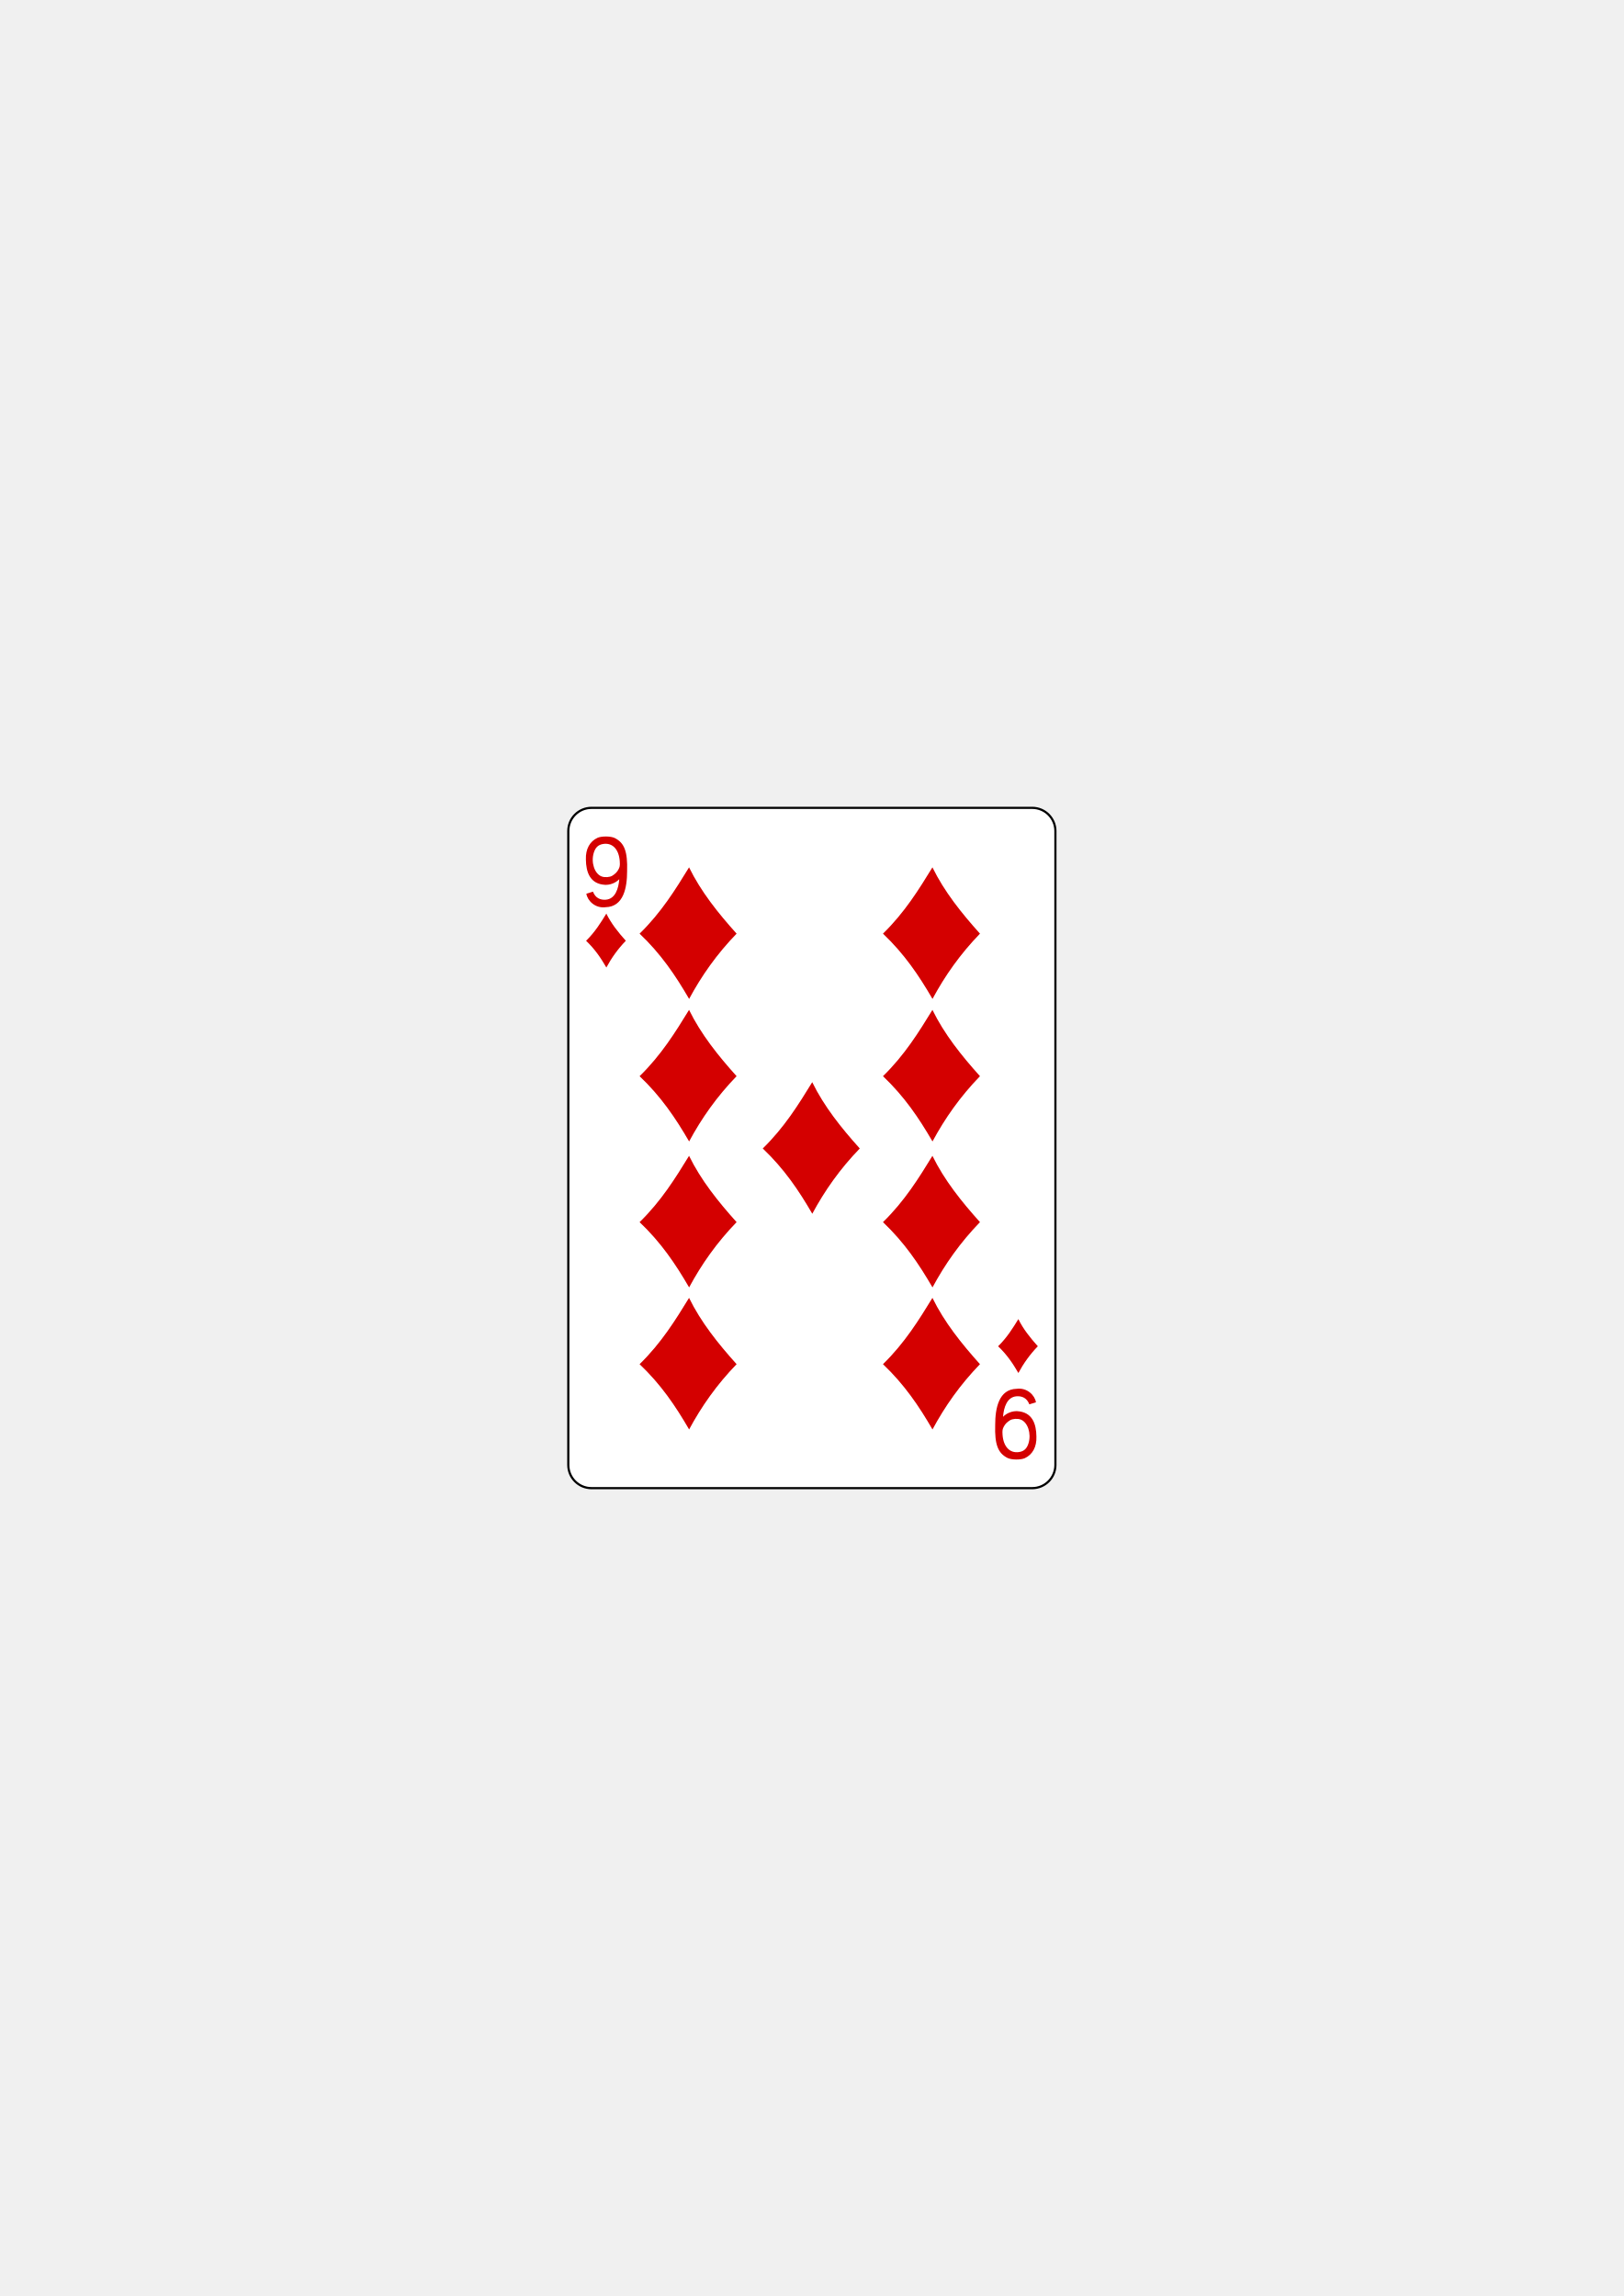
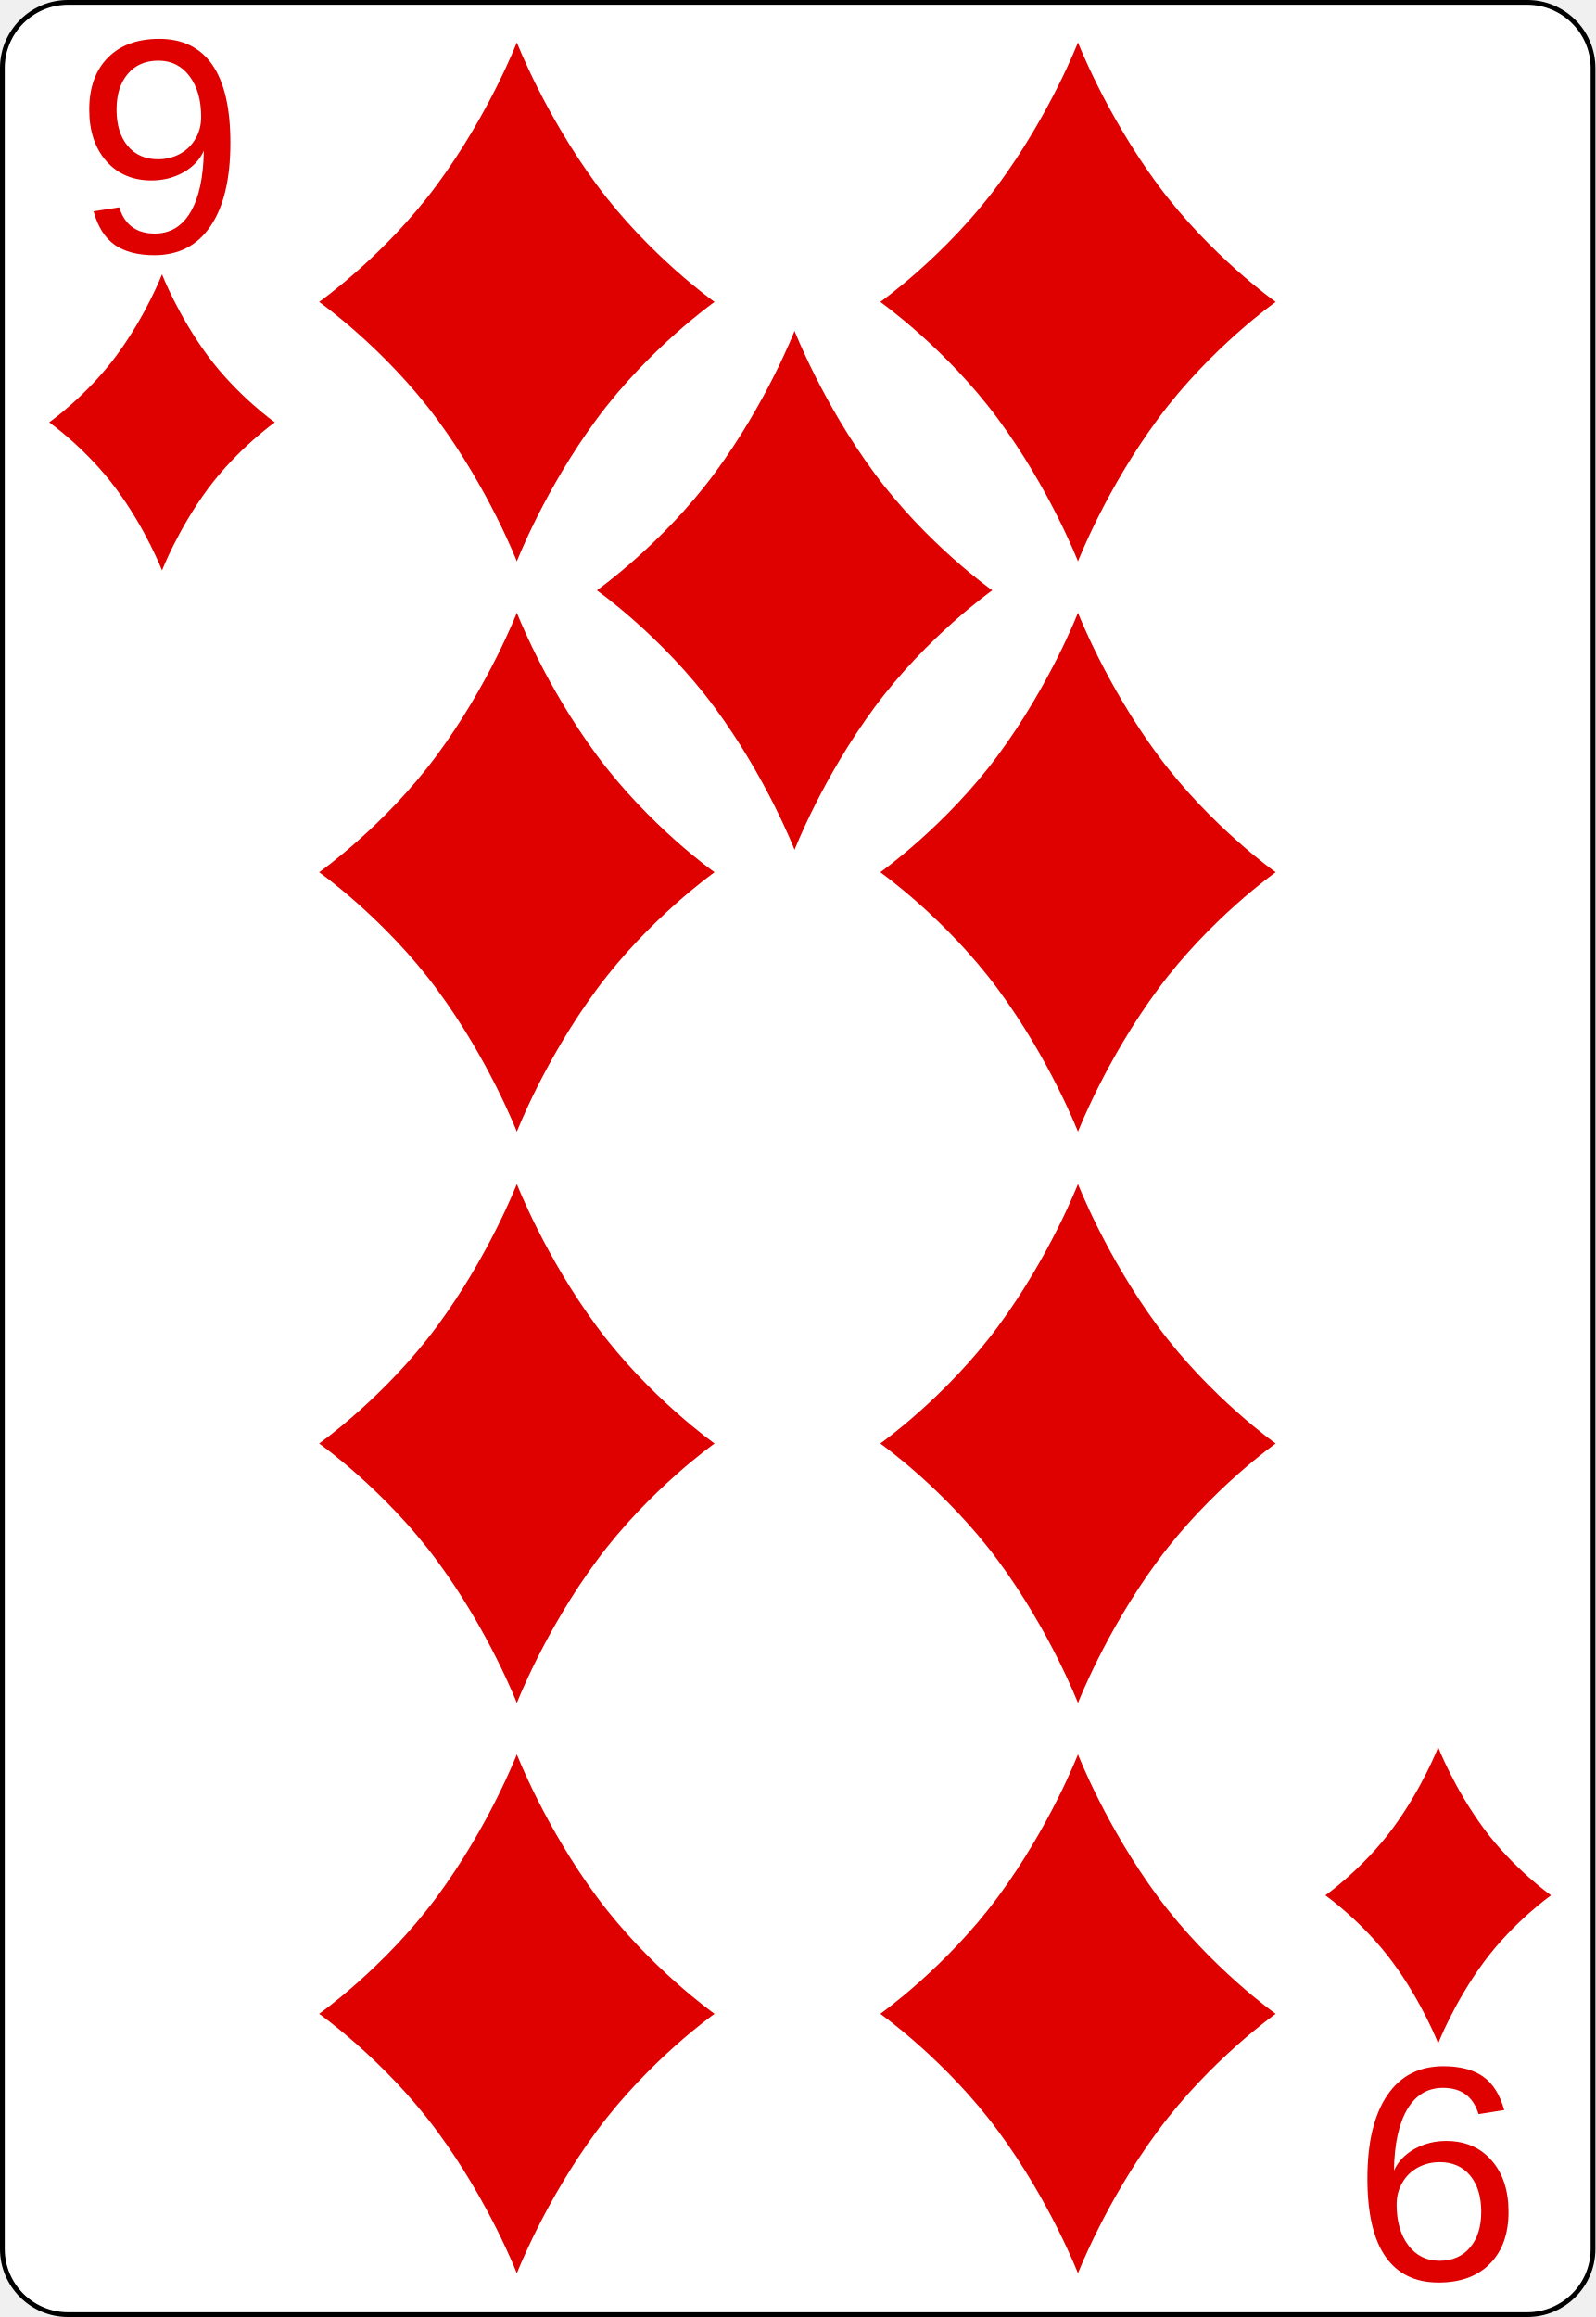
- <svg xmlns="http://www.w3.org/2000/svg" width="744.094" height="1052.362" id="svg4423" version="1.1">
-   <defs id="defs4425" />
-   <g id="layer1">
-     <g id="g8817-9" style="display:inline" transform="translate(-6220.725,2805.276)">
-       <rect ry="10.63" rx="10.63" style="fill:#ffffff;fill-opacity:1;stroke:#000000;stroke-width:0.997;stroke-miterlimit:4;stroke-opacity:1;stroke-dasharray:none;display:inline" id="rect6363-4" width="223.228" height="311.811" x="6481.158" y="-2435" />
-       <g id="g8631-7" transform="matrix(0.3010621,0,0,0.3010621,5727.131,-1950.525)">
-         <g id="g8685-8" transform="translate(-1267.771,-112.9089)" style="fill:#d40000;fill-opacity:1">
-           <path style="fill:#d40000;fill-opacity:1" d="m 3880.859,-1304.797 c 32.952,-32.158 54.594,-67.22 75.29,-100.939 18.15,37.102 44.197,69.561 72.364,100.939 -30.137,31.118 -53.494,64.393 -72.274,99.374 -20.818,-35.859 -42.736,-68.33 -75.381,-99.374 z" id="path3357" />
-           <path id="path3359" d="m 3880.859,-1087.797 c 32.952,-32.158 54.594,-67.22 75.29,-100.939 18.15,37.102 44.197,69.561 72.364,100.939 -30.137,31.118 -53.494,64.393 -72.274,99.374 -20.818,-35.859 -42.736,-68.33 -75.381,-99.374 z" style="fill:#d40000;fill-opacity:1" />
-           <path style="fill:#d40000;fill-opacity:1" d="m 3880.859,-865.594 c 32.952,-32.158 54.594,-67.22 75.29,-100.939 18.15,37.102 44.197,69.561 72.365,100.939 -30.137,31.118 -53.494,64.393 -72.274,99.374 -20.818,-35.859 -42.736,-68.33 -75.381,-99.374 z" id="path3361" />
-           <path id="path3363-3" d="m 3880.859,-649.341 c 32.952,-32.158 54.594,-67.22 75.29,-100.939 18.15,37.102 44.197,69.561 72.365,100.939 -30.137,31.118 -53.494,64.393 -72.274,99.374 -20.818,-35.859 -42.736,-68.33 -75.381,-99.374 z" style="fill:#d40000;fill-opacity:1" />
-           <path style="fill:#d40000;fill-opacity:1" d="m 4068.343,-977.729 c 32.952,-32.158 54.594,-67.22 75.29,-100.939 18.15,37.102 44.197,69.561 72.365,100.939 -30.137,31.118 -53.494,64.393 -72.274,99.374 -20.818,-35.859 -42.736,-68.33 -75.381,-99.374 z" id="path3365-5" />
-           <path style="fill:#d40000;fill-opacity:1" d="m 4251.323,-1304.797 c 32.952,-32.158 54.594,-67.22 75.29,-100.939 18.15,37.102 44.197,69.561 72.365,100.939 -30.137,31.118 -53.494,64.393 -72.274,99.374 -20.818,-35.859 -42.736,-68.33 -75.381,-99.374 z" id="path3369-1" />
-           <path id="path3371-2" d="m 4251.323,-1087.797 c 32.952,-32.158 54.594,-67.22 75.29,-100.939 18.15,37.102 44.197,69.561 72.365,100.939 -30.137,31.118 -53.494,64.393 -72.274,99.374 -20.818,-35.859 -42.736,-68.33 -75.381,-99.374 z" style="fill:#d40000;fill-opacity:1" />
-           <path style="fill:#d40000;fill-opacity:1" d="m 4251.323,-865.594 c 32.952,-32.158 54.594,-67.22 75.29,-100.939 18.15,37.102 44.197,69.561 72.365,100.939 -30.137,31.118 -53.494,64.393 -72.274,99.374 -20.818,-35.859 -42.736,-68.33 -75.381,-99.374 z" id="path3373-0" />
-           <path id="path3375-1" d="m 4251.323,-649.341 c 32.952,-32.158 54.594,-67.22 75.29,-100.939 18.15,37.102 44.197,69.561 72.365,100.939 -30.137,31.118 -53.494,64.393 -72.274,99.374 -20.818,-35.859 -42.736,-68.33 -75.381,-99.374 z" style="fill:#d40000;fill-opacity:1" />
-           <path style="fill:#d40000;fill-opacity:1" d="m 4426.564,-676.617 c 13.499,-13.173 22.364,-27.536 30.842,-41.349 7.435,15.199 18.105,28.495 29.644,41.349 -12.346,12.747 -21.914,26.378 -29.607,40.708 -8.528,-14.689 -17.506,-27.991 -30.879,-40.708 z" id="path3710" />
-           <path id="path3712" d="m 3799.401,-1293.956 c 13.499,-13.173 22.364,-27.536 30.842,-41.349 7.435,15.199 18.105,28.495 29.644,41.349 -12.346,12.747 -21.914,26.378 -29.607,40.708 -8.528,-14.689 -17.506,-27.991 -30.879,-40.708 z" style="fill:#d40000;fill-opacity:1" />
-           <path id="path7114-6" d="m 3799.815,-1365.606 10.053,-3.129 c 3.792,9.949 11.459,12.884 19.569,12.253 14.556,-1.132 19.386,-17.101 20.478,-31.221 -5.671,5.893 -14.197,8.887 -21.456,8.595 -23.192,-1.227 -29.128,-19.446 -29.345,-38.535 -0.644,-16.097 6.137,-27.754 17.765,-33.094 6.152,-2.712 20.244,-2.712 26.438,0.494 14.223,7.361 19.487,20.091 18.532,50.458 0.015,24.991 -5.396,54.099 -32.676,54.723 -15.77,2.14 -27.743,-9.898 -29.359,-20.544 z m 39.484,-27.382 c 4.733,-2.941 7.404,-5.7 9.525,-9.839 1.741,-3.397 2.331,-5.159 1.834,-12.192 -1.279,-18.12 -10.959,-28.392 -24.994,-26.351 -7.827,1.138 -12.101,5.442 -14.557,13.445 -4.536,14.778 1.214,32.078 11.986,36.062 4.859,1.797 12.338,1.278 16.205,-1.126 z" style="fill:#d40000;fill-opacity:1;display:inline" />
-           <path style="fill:#d40000;fill-opacity:1;display:inline" d="m 4484.179,-591.314 -10.053,3.129 c -3.792,-9.949 -11.459,-12.884 -19.569,-12.253 -14.556,1.132 -19.386,17.101 -20.478,31.221 5.671,-5.893 14.197,-8.887 21.456,-8.595 23.192,1.227 29.128,19.446 29.345,38.535 0.644,16.097 -6.137,27.754 -17.765,33.094 -6.152,2.712 -20.244,2.712 -26.438,-0.494 -14.223,-7.361 -19.487,-20.091 -18.532,-50.458 -0.015,-24.991 5.396,-54.099 32.676,-54.723 15.77,-2.14 27.743,9.898 29.359,20.544 z m -39.484,27.382 c -4.733,2.941 -7.404,5.7 -9.525,9.839 -1.741,3.397 -2.331,5.159 -1.834,12.192 1.279,18.12 10.959,28.392 24.994,26.351 7.827,-1.138 12.101,-5.442 14.557,-13.445 4.536,-14.778 -1.214,-32.078 -11.986,-36.062 -4.859,-1.797 -12.338,-1.278 -16.205,1.126 z" id="path7130-4" />
-         </g>
-       </g>
+ <svg xmlns="http://www.w3.org/2000/svg" xmlns:xlink="http://www.w3.org/1999/xlink" width="167.087pt" height="242.667pt" viewBox="0 0 167.087 242.667" xml:space="preserve" id="svg2" version="1.1">
+   <defs id="defs41">
+     <radialGradient xlink:href="#linearGradient3773" id="radialGradient3781" cx="-0.158" cy="-8.835" fx="-0.158" fy="-8.835" r="8" gradientTransform="matrix(-1.584269,-0.02349808,0.03071979,-2.477574,-0.2485638,-26.71351)" gradientUnits="userSpaceOnUse" />
+     <linearGradient id="linearGradient3773">
+       <stop style="stop-color:#000000;stop-opacity:1;" offset="0" id="stop3775" />
+       <stop style="stop-color:#000000;stop-opacity:0.649;" offset="1" id="stop3777" />
+     </linearGradient>
+     <radialGradient xlink:href="#linearGradient3773" id="radialGradient3957" cx="-0.158" cy="-8.835" fx="-0.158" fy="-8.835" r="8" gradientTransform="matrix(-1.584269,-0.02349808,0.03071979,-2.477574,-0.2485638,-26.71351)" gradientUnits="userSpaceOnUse" />
+     <linearGradient id="linearGradient3959">
+       <stop style="stop-color:#000000;stop-opacity:1;" offset="0" id="stop3961" />
+       <stop style="stop-color:#000000;stop-opacity:0.649;" offset="1" id="stop3963" />
+     </linearGradient>
+     <radialGradient r="81.903" fy="509.476" fx="168.025" cy="509.476" cx="168.025" gradientTransform="matrix(1.25656,-0.7774064,0.3366382,0.5361257,-221.2021,359.2426)" gradientUnits="userSpaceOnUse" id="radialGradient3975" xlink:href="#linearGradient3784-4" />
+     <linearGradient id="linearGradient3784-4">
+       <stop style="stop-color:#ffffff;stop-opacity:0.435;" offset="0" id="stop3786-8" />
+       <stop style="stop-color:#000000;stop-opacity:0;" offset="1" id="stop3788-6" />
+     </linearGradient>
+     <radialGradient xlink:href="#linearGradient3784-4-5" id="radialGradient3929" gradientUnits="userSpaceOnUse" gradientTransform="matrix(1.25656,-0.7774064,0.3366382,0.5361257,-221.2021,359.2426)" cx="168.025" cy="509.476" fx="168.025" fy="509.476" r="81.903" />
+     <linearGradient id="linearGradient3784-4-5">
+       <stop style="stop-color:#ffffff;stop-opacity:0.489;" offset="0" id="stop3786-8-0" />
+       <stop style="stop-color:#000000;stop-opacity:0;" offset="1" id="stop3788-6-3" />
+     </linearGradient>
+     <radialGradient xlink:href="#linearGradient3784-4-1" id="radialGradient3927" gradientUnits="userSpaceOnUse" gradientTransform="matrix(1.25656,-0.7774064,0.3366382,0.5361257,-221.2021,359.2426)" cx="168.025" cy="509.476" fx="168.025" fy="509.476" r="81.903" />
+     <linearGradient id="linearGradient3784-4-1">
+       <stop style="stop-color:#ffffff;stop-opacity:0.237;" offset="0" id="stop3786-8-03" />
+       <stop style="stop-color:#000000;stop-opacity:0;" offset="1" id="stop3788-6-6" />
+     </linearGradient>
+     <linearGradient id="linearGradient3768">
+       <stop style="stop-color:#df0000;stop-opacity:1;" offset="0" id="stop3770" />
+       <stop style="stop-color:#df0000;stop-opacity:0.672;" offset="1" id="stop3772" />
+     </linearGradient>
+     <linearGradient id="linearGradient3784-4-6">
+       <stop style="stop-color:#ffffff;stop-opacity:0.313;" offset="0" id="stop3786-8-8" />
+       <stop style="stop-color:#000000;stop-opacity:0;" offset="1" id="stop3788-6-8" />
+     </linearGradient>
+     <radialGradient r="81.903" fy="492.632" fx="159.354" cy="492.632" cx="159.354" gradientTransform="matrix(1.089478,-0.715138,0.4464527,0.6562658,-244.9333,290.9185)" gradientUnits="userSpaceOnUse" id="radialGradient4013-8" xlink:href="#linearGradient3784-4-2" />
+     <linearGradient id="linearGradient3784-4-2">
+       <stop style="stop-color:#ffffff;stop-opacity:0.29;" offset="0" id="stop3786-8-1" />
+       <stop style="stop-color:#000000;stop-opacity:0;" offset="1" id="stop3788-6-5" />
+     </linearGradient>
+     <linearGradient id="linearGradient2984">
+       <stop style="stop-color:#df0000;stop-opacity:1;" offset="0" id="stop2986" />
+       <stop style="stop-color:#df0000;stop-opacity:0.641;" offset="1" id="stop2988" />
+     </linearGradient>
+     <linearGradient id="linearGradient3784-4-4">
+       <stop style="stop-color:#ffffff;stop-opacity:0.435;" offset="0" id="stop3786-8-8-2" />
+       <stop style="stop-color:#000000;stop-opacity:0;" offset="1" id="stop3788-6-1" />
+     </linearGradient>
+     <radialGradient r="81.903" fy="511.223" fx="171.487" cy="511.223" cx="171.487" gradientTransform="matrix(1.152989,-0.6739155,0.3948202,0.6754904,-233.6326,270.4008)" gradientUnits="userSpaceOnUse" id="radialGradient3100" xlink:href="#linearGradient3784-4-4" />
+     <radialGradient xlink:href="#linearGradient2984" id="radialGradient3137" gradientUnits="userSpaceOnUse" gradientTransform="matrix(-1.122416,0.00551393,-0.00908973,-1.85031,-0.0293938,-10.2277)" cx="1.6632675e-13" cy="-3.234" fx="1.6632675e-13" fy="-3.234" r="8" />
+   </defs>
+   <g id="Layer_x0020_1" style="fill-rule:nonzero;clip-rule:nonzero;stroke:#000000;stroke-miterlimit:4;">
+     <path style="fill:#FFFFFF;stroke-width:0.5;" d="M166.837,235.548c0,3.777-3.087,6.869-6.871,6.869H7.111c-3.775,0-6.861-3.092-6.861-6.869V7.12C0.25,3.343,3.336,0.25,7.111,0.25h152.855    c3.784,0,6.871,3.093,6.871,6.87v228.428z" id="path5" />
+     <g style="stroke:none;" id="g7">
+       <g id="g9">
+ 				
+ 			</g>
+     </g>
+     <g id="g15">
+ 			
+ 		</g>
+     <g id="g19">
+ 			
+ 		</g>
+     <g style="stroke:none;" id="g23">
+       <g id="g25">
+ 				
+ 			</g>
+     </g>
+     <g style="stroke:none;" id="g31">
+       <g id="g33">
+ 				
+ 			</g>
    </g>
  </g>
+   <text xml:space="preserve" style="font-size:32px;font-style:normal;font-weight:normal;line-height:125%;letter-spacing:0px;word-spacing:0px;fill:#df0000;fill-opacity:1;stroke:none;font-family:Bitstream Vera Sans" x="7.846" y="26.413" id="text3788">
+     <tspan id="tspan3790" x="7.846" y="26.413" style="font-style:normal;font-variant:normal;font-weight:normal;font-stretch:normal;fill:#df0000;fill-opacity:1;font-family:Arial;-inkscape-font-specification:Arial">9</tspan>
+   </text>
+   <text xml:space="preserve" style="font-size:32px;font-style:normal;font-weight:normal;line-height:125%;letter-spacing:0px;word-spacing:0px;fill:#df0000;fill-opacity:1;stroke:none;font-family:Bitstream Vera Sans" x="-159.488" y="-216.715" id="text3788-4" transform="scale(-1,-1)">
+     <tspan id="tspan3790-3" x="-159.488" y="-216.715" style="font-style:normal;font-variant:normal;font-weight:normal;font-stretch:normal;fill:#df0000;fill-opacity:1;font-family:Arial;-inkscape-font-specification:Arial">9</tspan>
+   </text>
+   <g transform="matrix(1.476906,0,0,1.476906,16.9681,44.23616)" id="layer1-2-6">
+     <path style="fill:#df0000" id="dl-6" d="M 3.243,-4.725 C 1.126,-7.589 0,-10.5 0,-10.5 c 0,0 -1.126,2.911 -3.243,5.775 C -5.361,-1.862 -8,0 -8,0 -8,0 -5.361,1.861 -3.243,4.726 -1.126,7.589 0,10.5 0,10.5 0,10.5 1.126,7.589 3.243,4.726 5.361,1.861 8,0 8,0 8,0 5.361,-1.862 3.243,-4.725 z" />
+   </g>
+   <g transform="matrix(1.476906,0,0,1.476906,150.6209,198.5035)" id="layer1-2-6-4">
+     <path style="fill:#df0000" id="dl-6-9" d="M 3.243,-4.725 C 1.126,-7.589 0,-10.5 0,-10.5 c 0,0 -1.126,2.911 -3.243,5.775 C -5.361,-1.862 -8,0 -8,0 -8,0 -5.361,1.861 -3.243,4.726 -1.126,7.589 0,10.5 0,10.5 0,10.5 1.126,7.589 3.243,4.726 5.361,1.861 8,0 8,0 8,0 5.361,-1.862 3.243,-4.725 z" />
+   </g>
+   <g transform="matrix(2.588291,0,0,2.588291,54.12873,210.9147)" id="layer1-2-6-8-8">
+     <path style="fill:#df0000" id="dl-6-8-8" d="M 3.243,-4.725 C 1.126,-7.589 0,-10.5 0,-10.5 c 0,0 -1.126,2.911 -3.243,5.775 C -5.361,-1.862 -8,0 -8,0 -8,0 -5.361,1.861 -3.243,4.726 -1.126,7.589 0,10.5 0,10.5 0,10.5 1.126,7.589 3.243,4.726 5.361,1.861 8,0 8,0 8,0 5.361,-1.862 3.243,-4.725 z" />
+   </g>
+   <g transform="matrix(2.588291,0,0,2.588291,54.12873,31.61954)" id="layer1-2-6-8-2-4">
+     <path style="fill:#df0000" id="dl-6-8-6-3" d="M 3.243,-4.725 C 1.126,-7.589 0,-10.5 0,-10.5 c 0,0 -1.126,2.911 -3.243,5.775 C -5.361,-1.862 -8,0 -8,0 -8,0 -5.361,1.861 -3.243,4.726 -1.126,7.589 0,10.5 0,10.5 0,10.5 1.126,7.589 3.243,4.726 5.361,1.861 8,0 8,0 8,0 5.361,-1.862 3.243,-4.725 z" />
+   </g>
+   <g transform="matrix(2.588291,0,0,2.588291,54.12873,151.1827)" id="layer1-2-6-8-2-8-1">
+     <path style="fill:#df0000" id="dl-6-8-6-8-4" d="M 3.243,-4.725 C 1.126,-7.589 0,-10.5 0,-10.5 c 0,0 -1.126,2.911 -3.243,5.775 C -5.361,-1.862 -8,0 -8,0 -8,0 -5.361,1.861 -3.243,4.726 -1.126,7.589 0,10.5 0,10.5 0,10.5 1.126,7.589 3.243,4.726 5.361,1.861 8,0 8,0 8,0 5.361,-1.862 3.243,-4.725 z" />
+   </g>
+   <g transform="matrix(2.588291,0,0,2.588291,54.12873,91.35154)" id="layer1-2-6-8-2-8-1-4">
+     <path style="fill:#df0000" id="dl-6-8-6-8-4-9" d="M 3.243,-4.725 C 1.126,-7.589 0,-10.5 0,-10.5 c 0,0 -1.126,2.911 -3.243,5.775 C -5.361,-1.862 -8,0 -8,0 -8,0 -5.361,1.861 -3.243,4.726 -1.126,7.589 0,10.5 0,10.5 0,10.5 1.126,7.589 3.243,4.726 5.361,1.861 8,0 8,0 8,0 5.361,-1.862 3.243,-4.725 z" />
+   </g>
+   <g transform="matrix(2.588291,0,0,2.588291,112.8959,210.9147)" id="layer1-2-6-8-8-9">
+     <path style="fill:#df0000" id="dl-6-8-8-4" d="M 3.243,-4.725 C 1.126,-7.589 0,-10.5 0,-10.5 c 0,0 -1.126,2.911 -3.243,5.775 C -5.361,-1.862 -8,0 -8,0 -8,0 -5.361,1.861 -3.243,4.726 -1.126,7.589 0,10.5 0,10.5 0,10.5 1.126,7.589 3.243,4.726 5.361,1.861 8,0 8,0 8,0 5.361,-1.862 3.243,-4.725 z" />
+   </g>
+   <g transform="matrix(2.588291,0,0,2.588291,112.8959,31.61955)" id="layer1-2-6-8-2-4-9">
+     <path style="fill:#df0000" id="dl-6-8-6-3-0" d="M 3.243,-4.725 C 1.126,-7.589 0,-10.5 0,-10.5 c 0,0 -1.126,2.911 -3.243,5.775 C -5.361,-1.862 -8,0 -8,0 -8,0 -5.361,1.861 -3.243,4.726 -1.126,7.589 0,10.5 0,10.5 0,10.5 1.126,7.589 3.243,4.726 5.361,1.861 8,0 8,0 8,0 5.361,-1.862 3.243,-4.725 z" />
+   </g>
+   <g transform="matrix(2.588291,0,0,2.588291,112.8959,151.1827)" id="layer1-2-6-8-2-8-1-9">
+     <path style="fill:#df0000" id="dl-6-8-6-8-4-1" d="M 3.243,-4.725 C 1.126,-7.589 0,-10.5 0,-10.5 c 0,0 -1.126,2.911 -3.243,5.775 C -5.361,-1.862 -8,0 -8,0 -8,0 -5.361,1.861 -3.243,4.726 -1.126,7.589 0,10.5 0,10.5 0,10.5 1.126,7.589 3.243,4.726 5.361,1.861 8,0 8,0 8,0 5.361,-1.862 3.243,-4.725 z" />
+   </g>
+   <g transform="matrix(2.588291,0,0,2.588291,112.8959,91.35154)" id="layer1-2-6-8-2-8-1-4-7">
+     <path style="fill:#df0000" id="dl-6-8-6-8-4-9-7" d="M 3.243,-4.725 C 1.126,-7.589 0,-10.5 0,-10.5 c 0,0 -1.126,2.911 -3.243,5.775 C -5.361,-1.862 -8,0 -8,0 -8,0 -5.361,1.861 -3.243,4.726 -1.126,7.589 0,10.5 0,10.5 0,10.5 1.126,7.589 3.243,4.726 5.361,1.861 8,0 8,0 8,0 5.361,-1.862 3.243,-4.725 z" />
+   </g>
+   <g transform="matrix(2.588291,0,0,2.588291,83.21339,61.82895)" id="layer1-2-6-8-2-4-8">
+     <path style="fill:#df0000" id="dl-6-8-6-3-5" d="M 3.243,-4.725 C 1.126,-7.589 0,-10.5 0,-10.5 c 0,0 -1.126,2.911 -3.243,5.775 C -5.361,-1.862 -8,0 -8,0 -8,0 -5.361,1.861 -3.243,4.726 -1.126,7.589 0,10.5 0,10.5 0,10.5 1.126,7.589 3.243,4.726 5.361,1.861 8,0 8,0 8,0 5.361,-1.862 3.243,-4.725 z" />
+   </g>
</svg>
